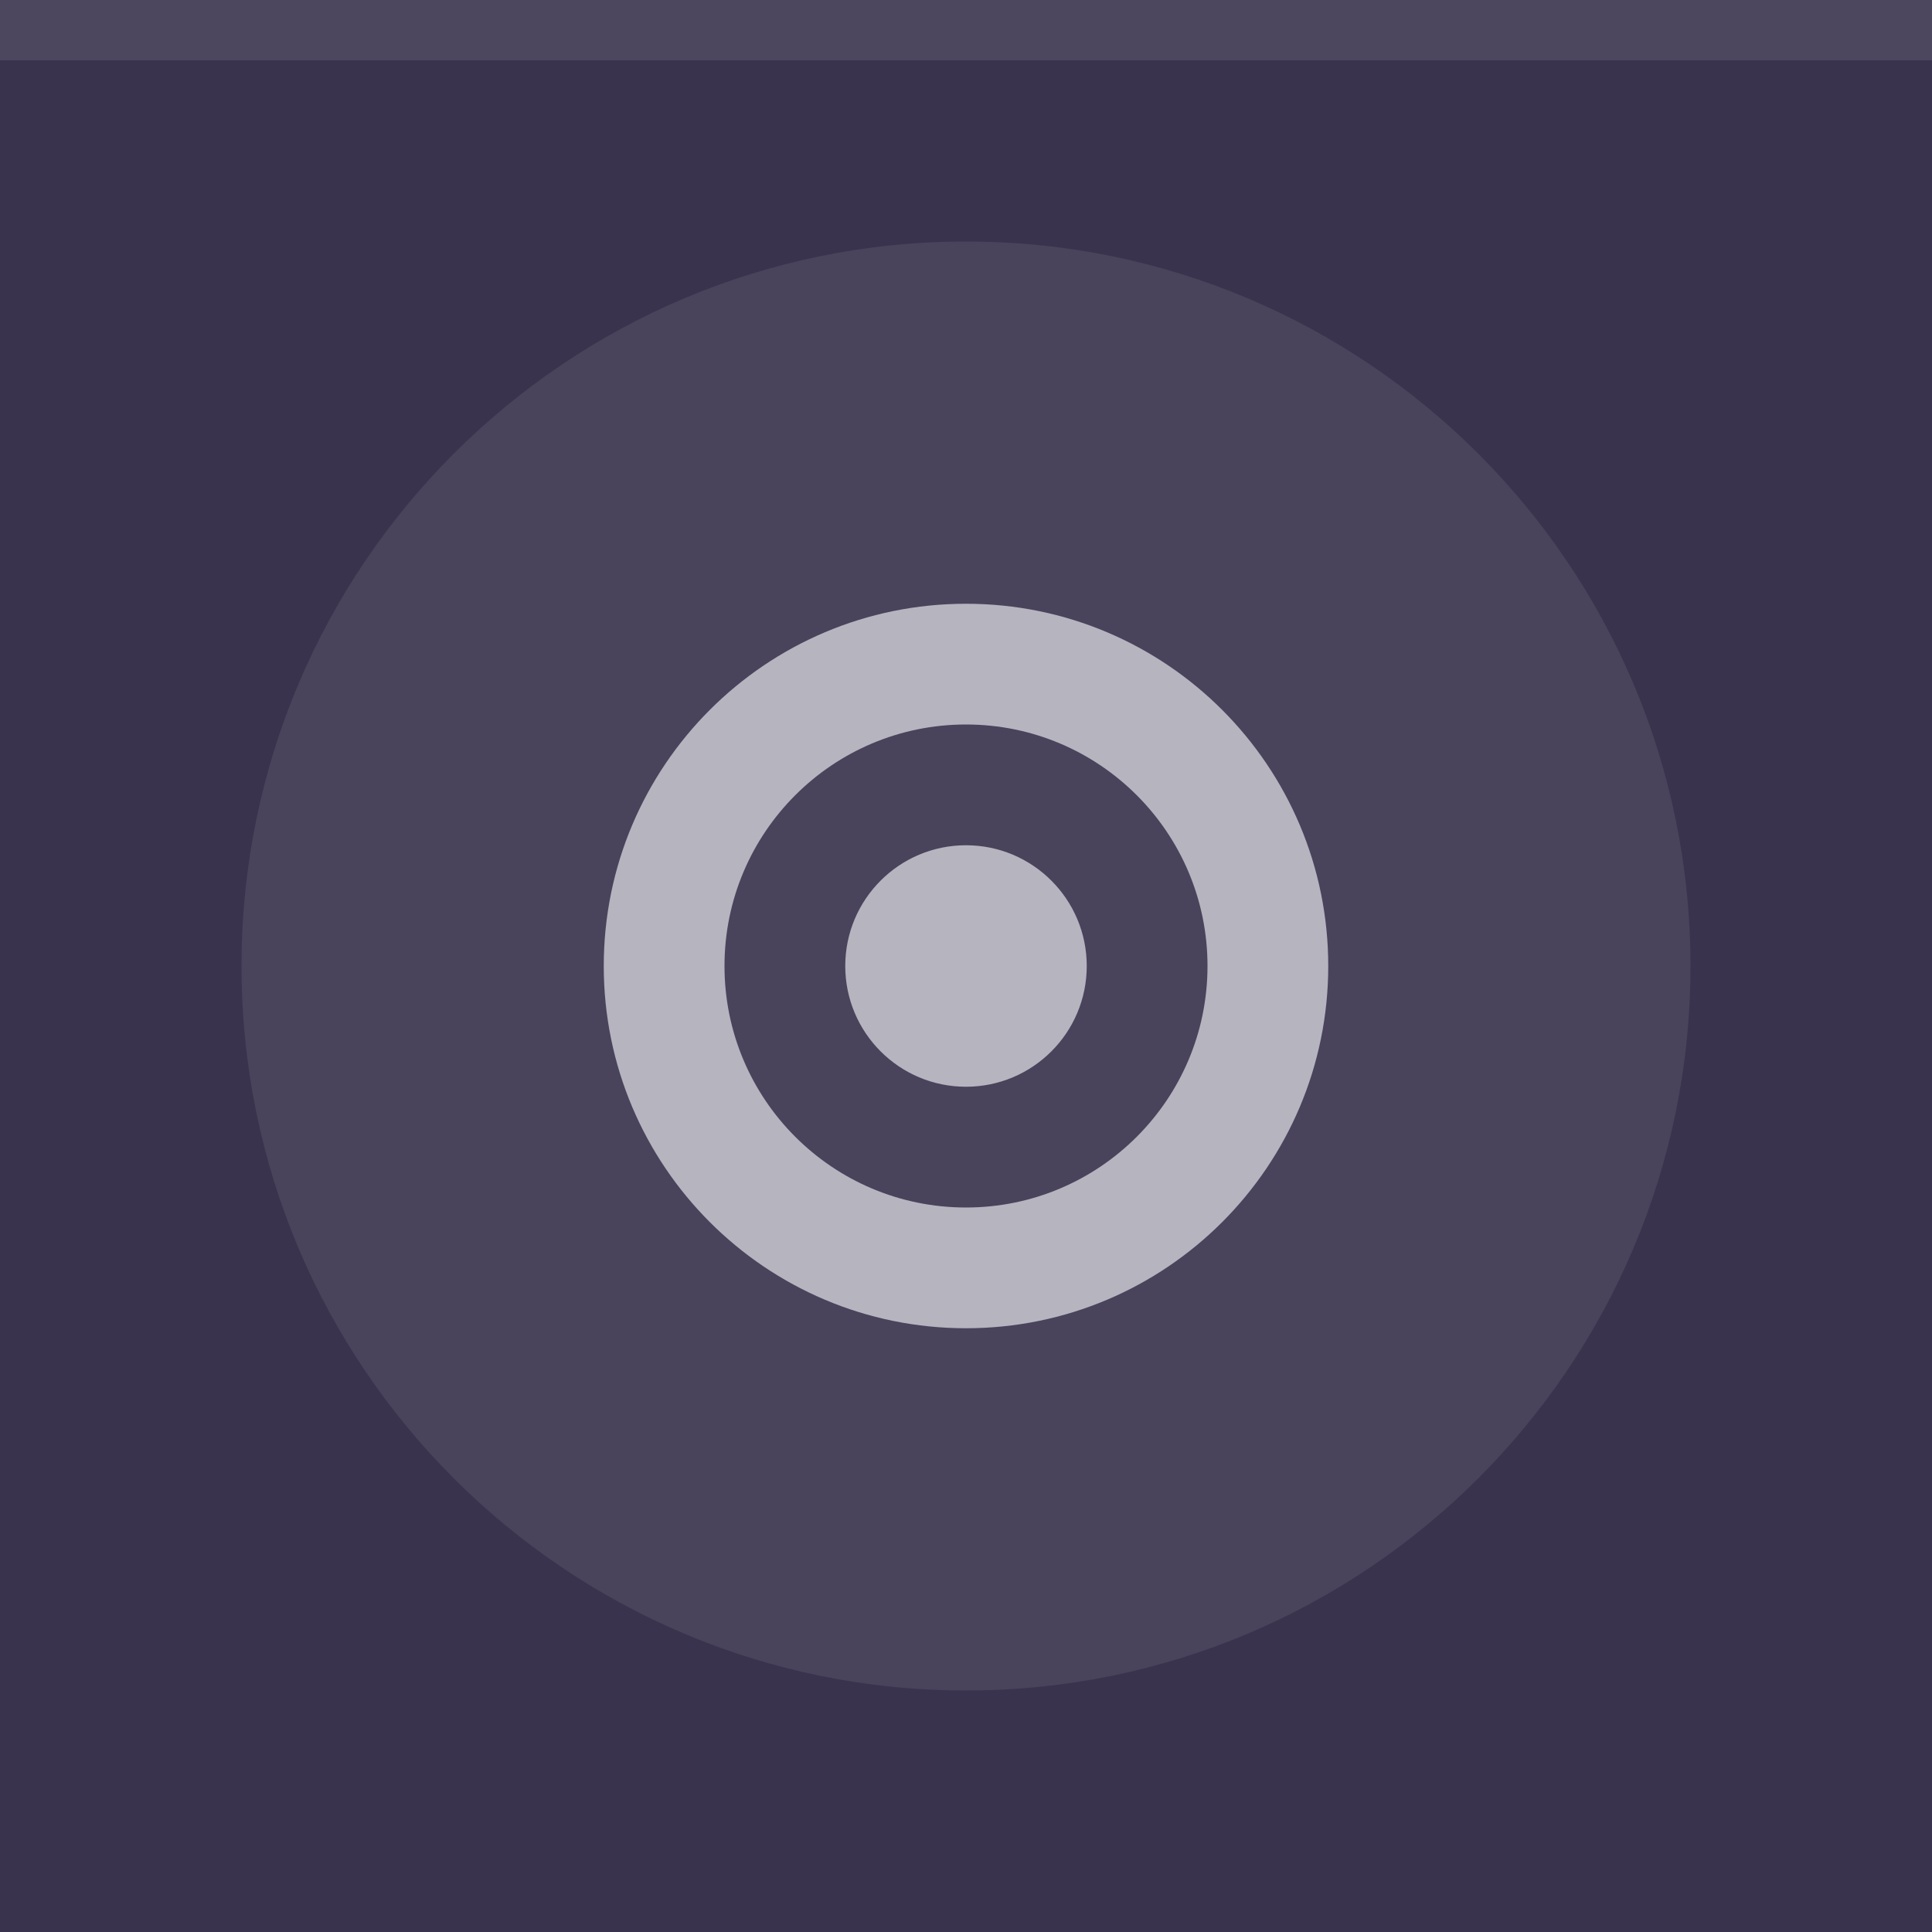
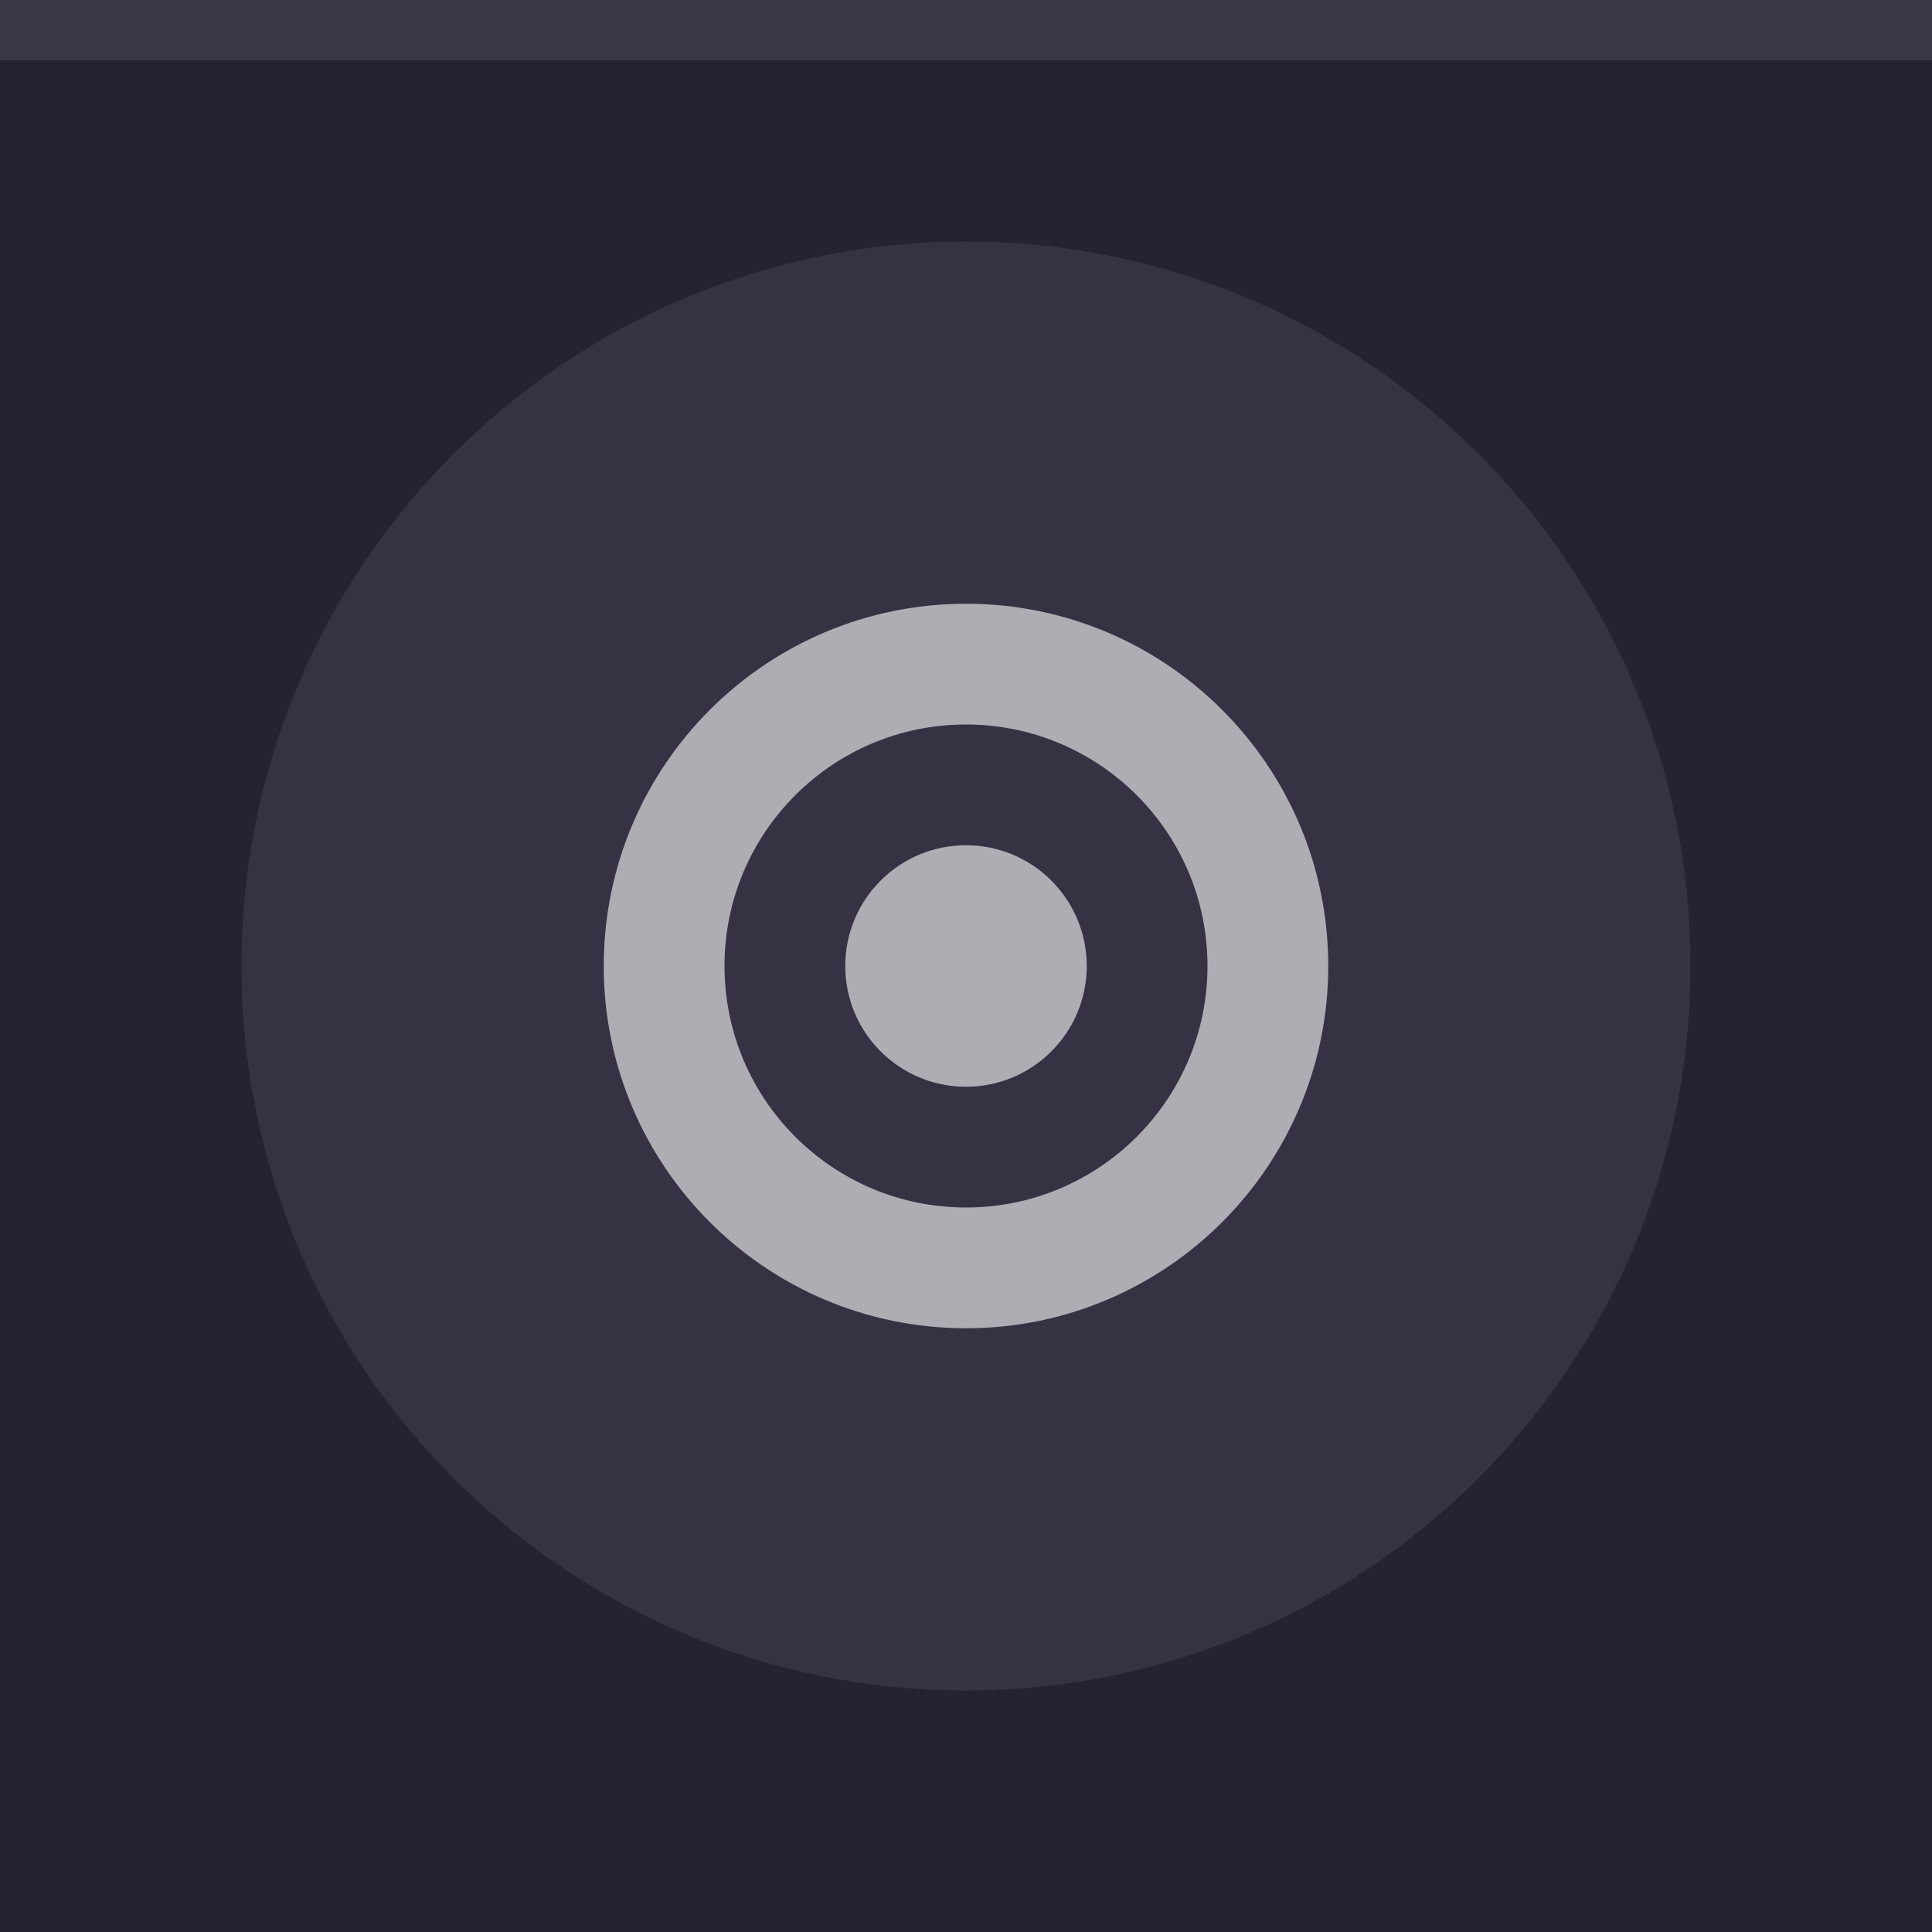
<svg xmlns="http://www.w3.org/2000/svg" width="32" height="32" viewBox="0 0 32 32">
-   <rect width="32" height="32" fill="#39334e" />
+   <rect width="32" height="32" fill="#262133" />
  <rect width="32" height="1" fill="#ffffff" fill-opacity=".1" />
  <g fill="#ffffff">
    <circle cx="16" cy="16" r="12" opacity=".08" />
    <path d="m16 10a6 6 0 0 0 -6 6 6 6 0 0 0 6 6 6 6 0 0 0 6 -6 6 6 0 0 0 -6 -6zm0 2a4 4 0 0 1 4 4 4 4 0 0 1 -4 4 4 4 0 0 1 -4 -4 4 4 0 0 1 4 -4zm0 2a2 2 0 0 0 -2 2 2 2 0 0 0 2 2 2 2 0 0 0 2 -2 2 2 0 0 0 -2 -2z" opacity=".6" />
  </g>
</svg>
